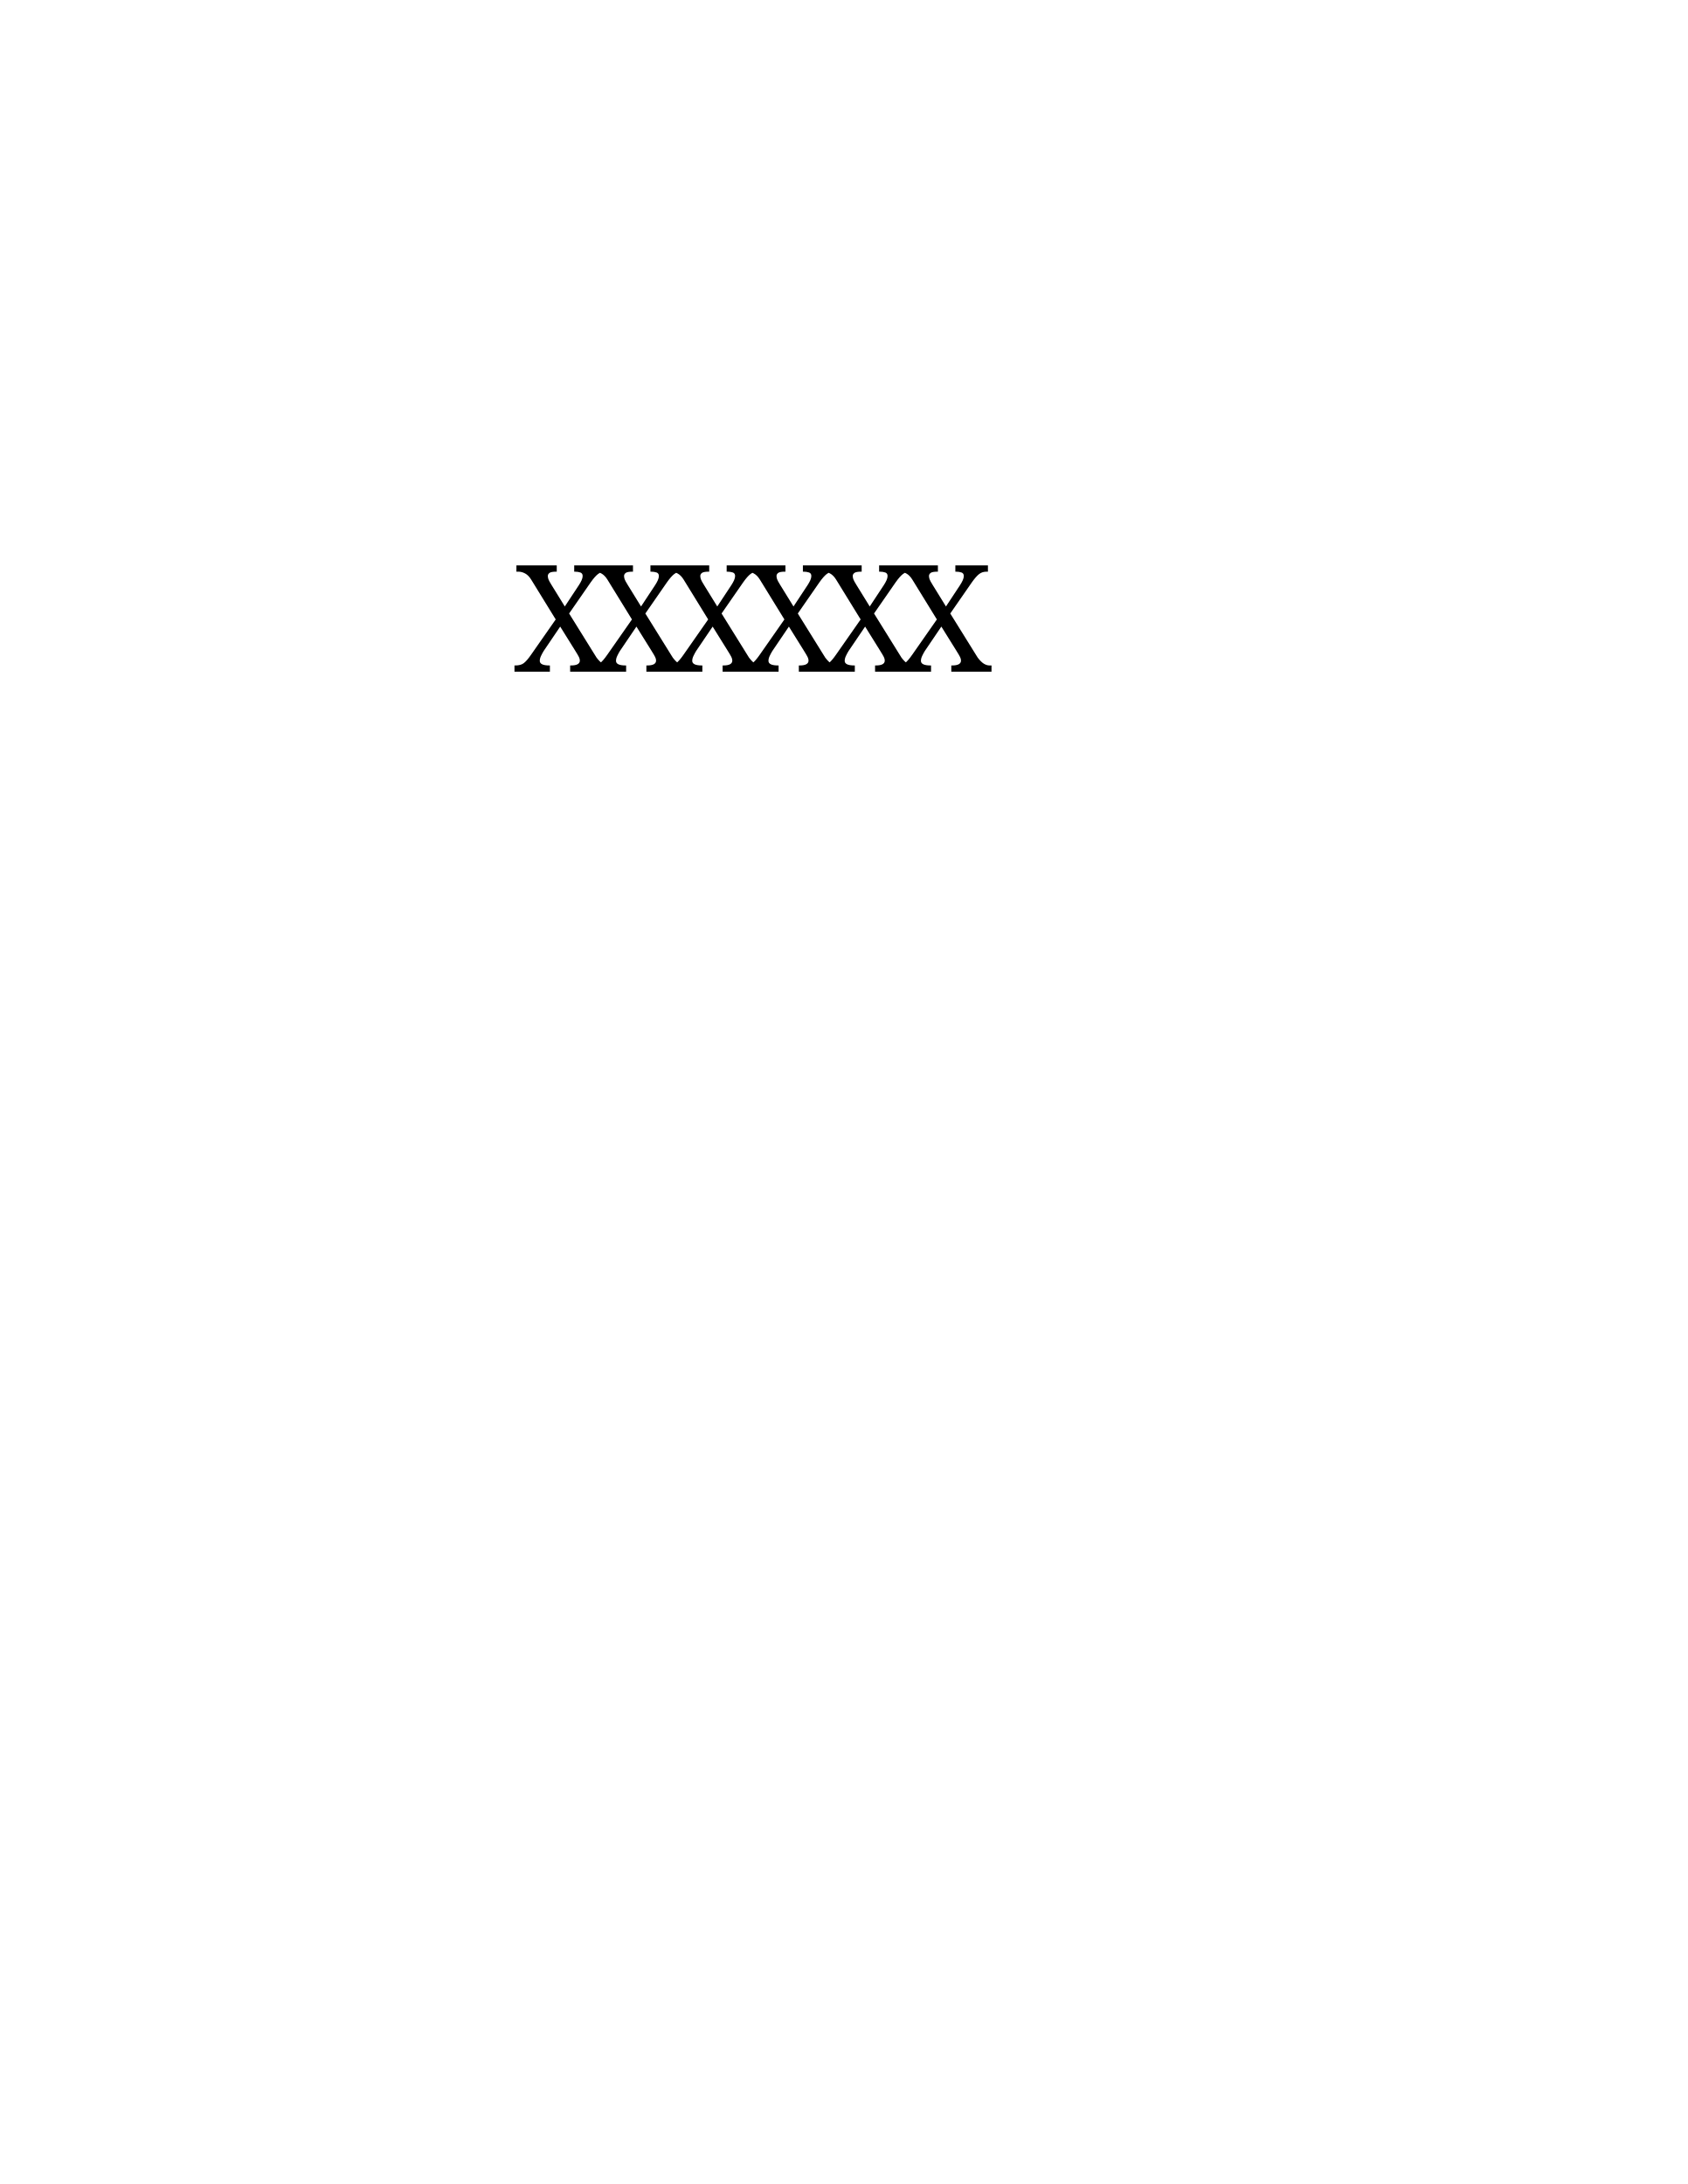
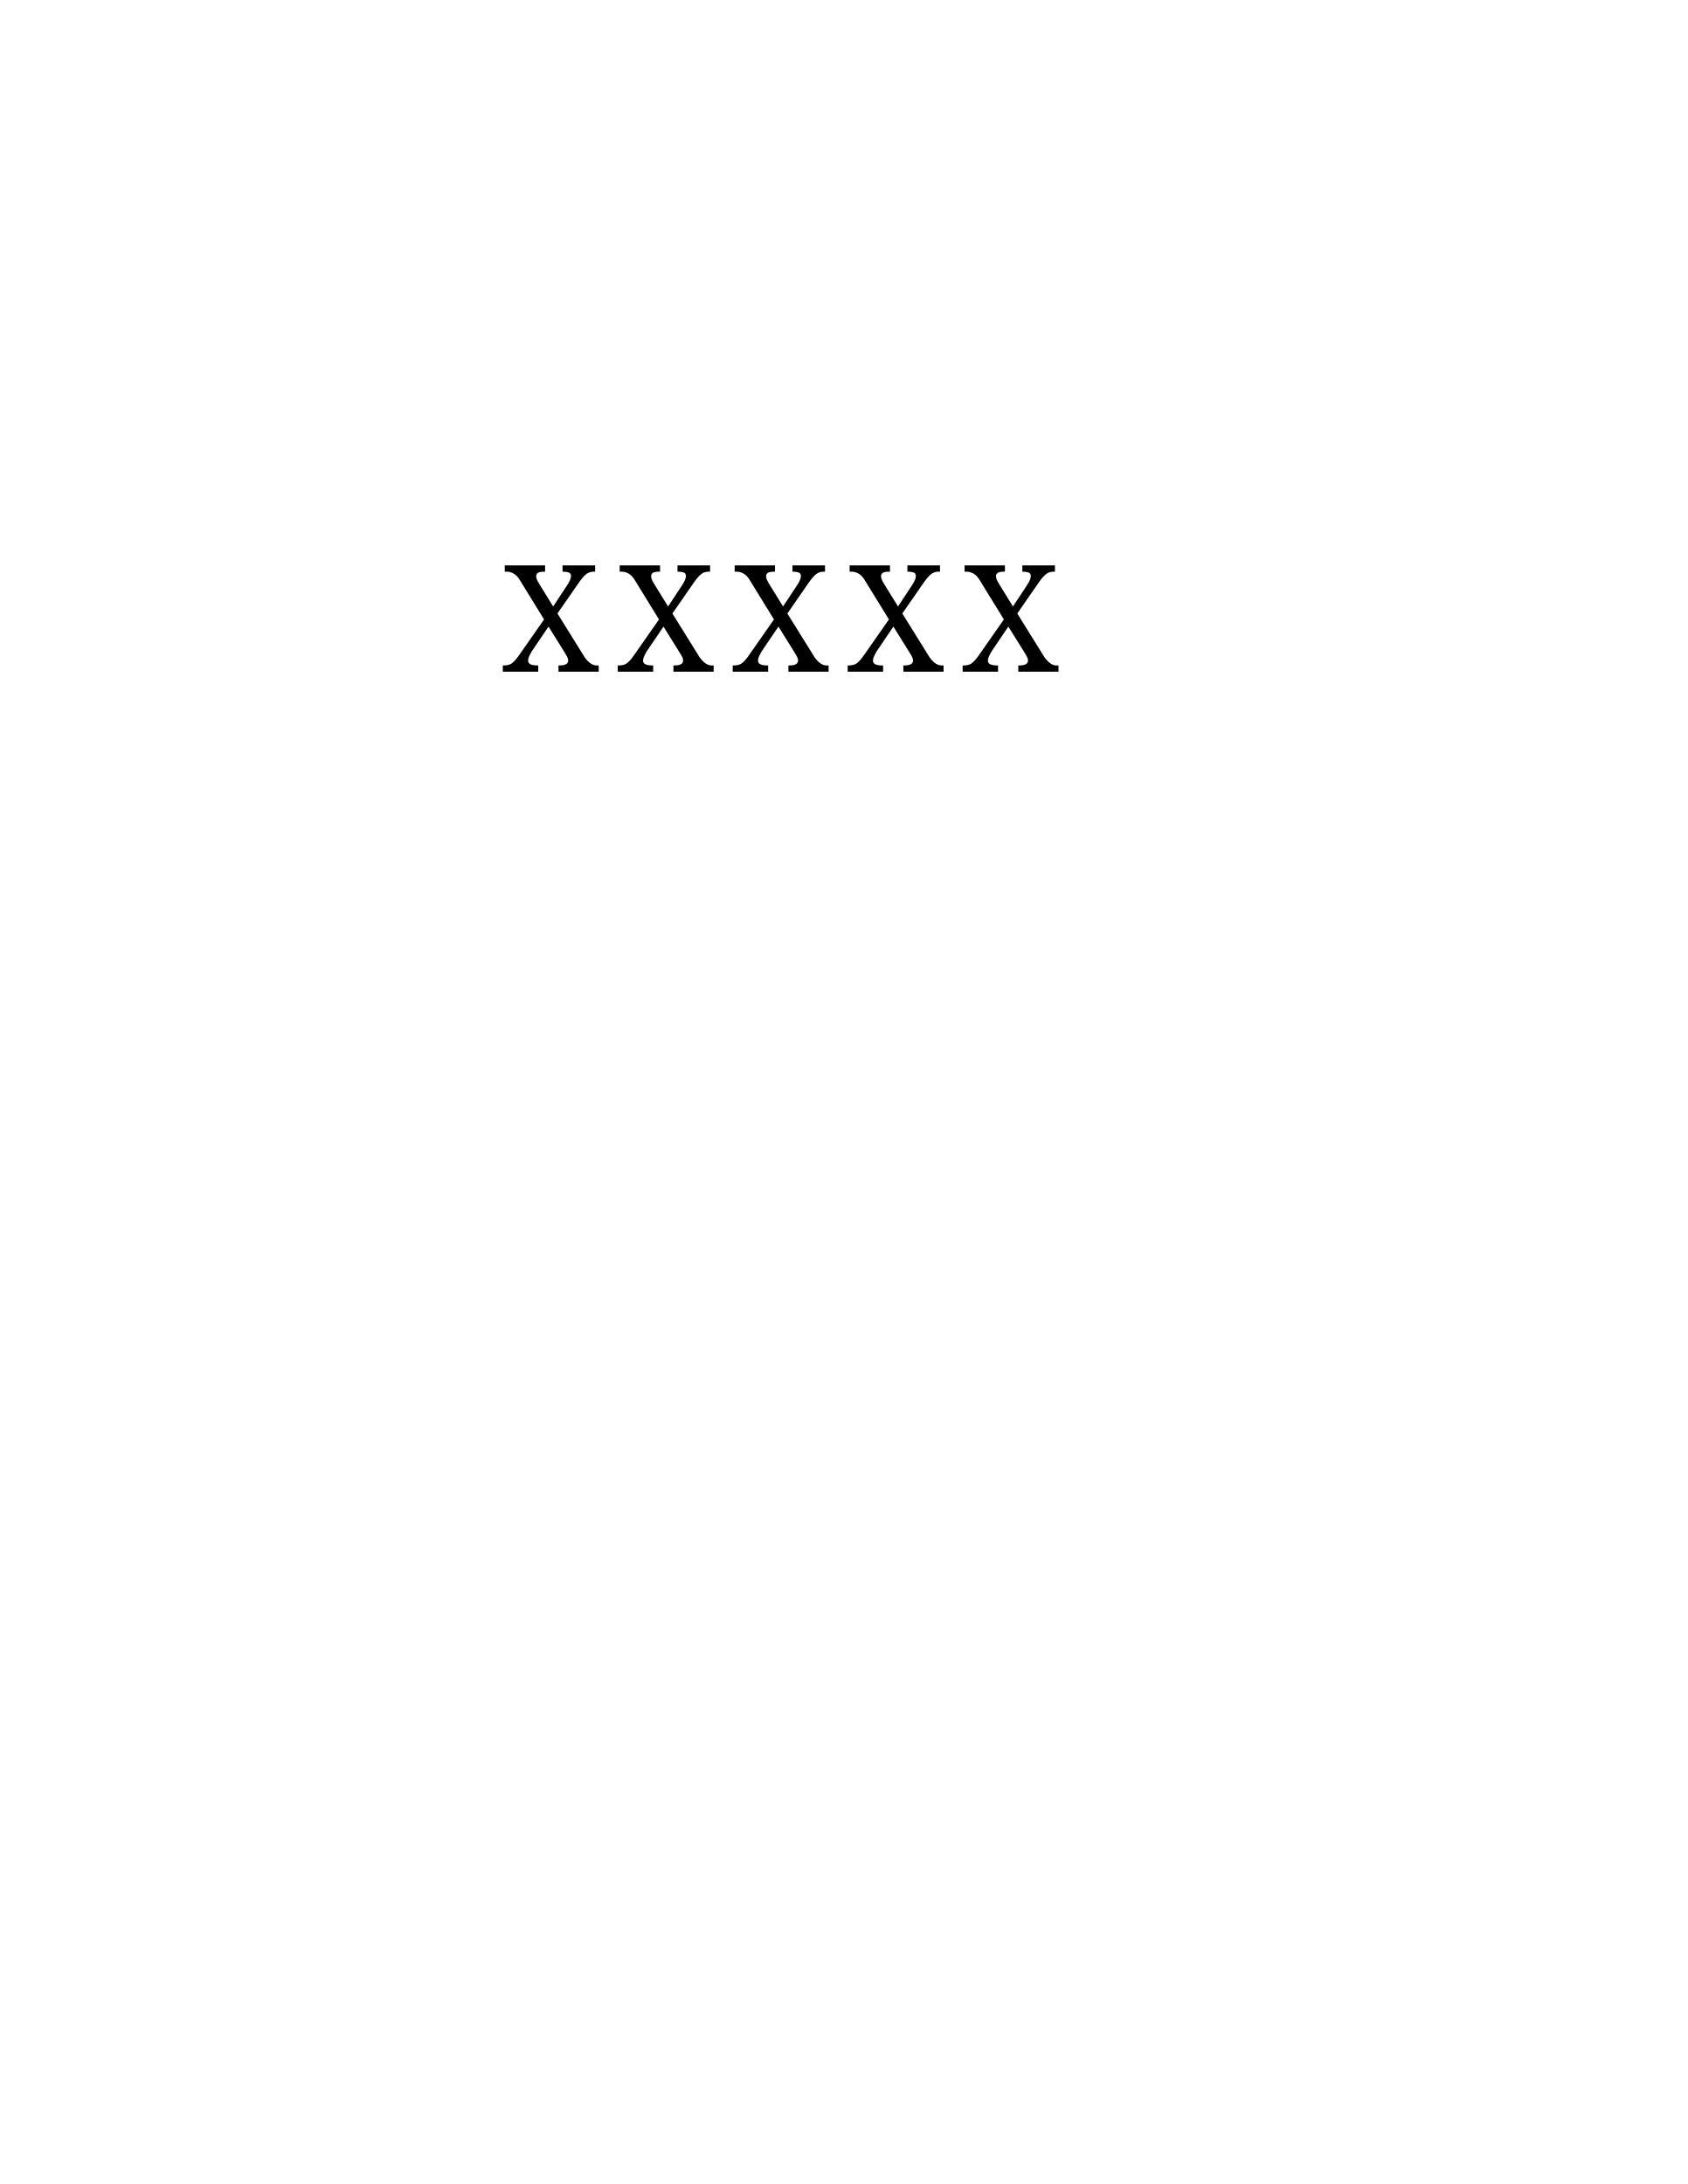
<svg xmlns="http://www.w3.org/2000/svg" version="1.1" id="Version_1.0" x="0px" y="0px" width="612px" height="792px" viewBox="0 0 612 792" enable-background="new 0 0 612 792" xml:space="preserve">
  <g id="echelon">
-     <text transform="matrix(1 0 0 1 186.1079 243.5859)" font-family="serif" font-size="54" letter-spacing="-8">XXXXXX</text>
+     <text transform="matrix(1 0 0 1 181.8799 243.5859)" font-family="serif" font-size="54" letter-spacing="-4">X X X X X</text>
  </g>
</svg>
